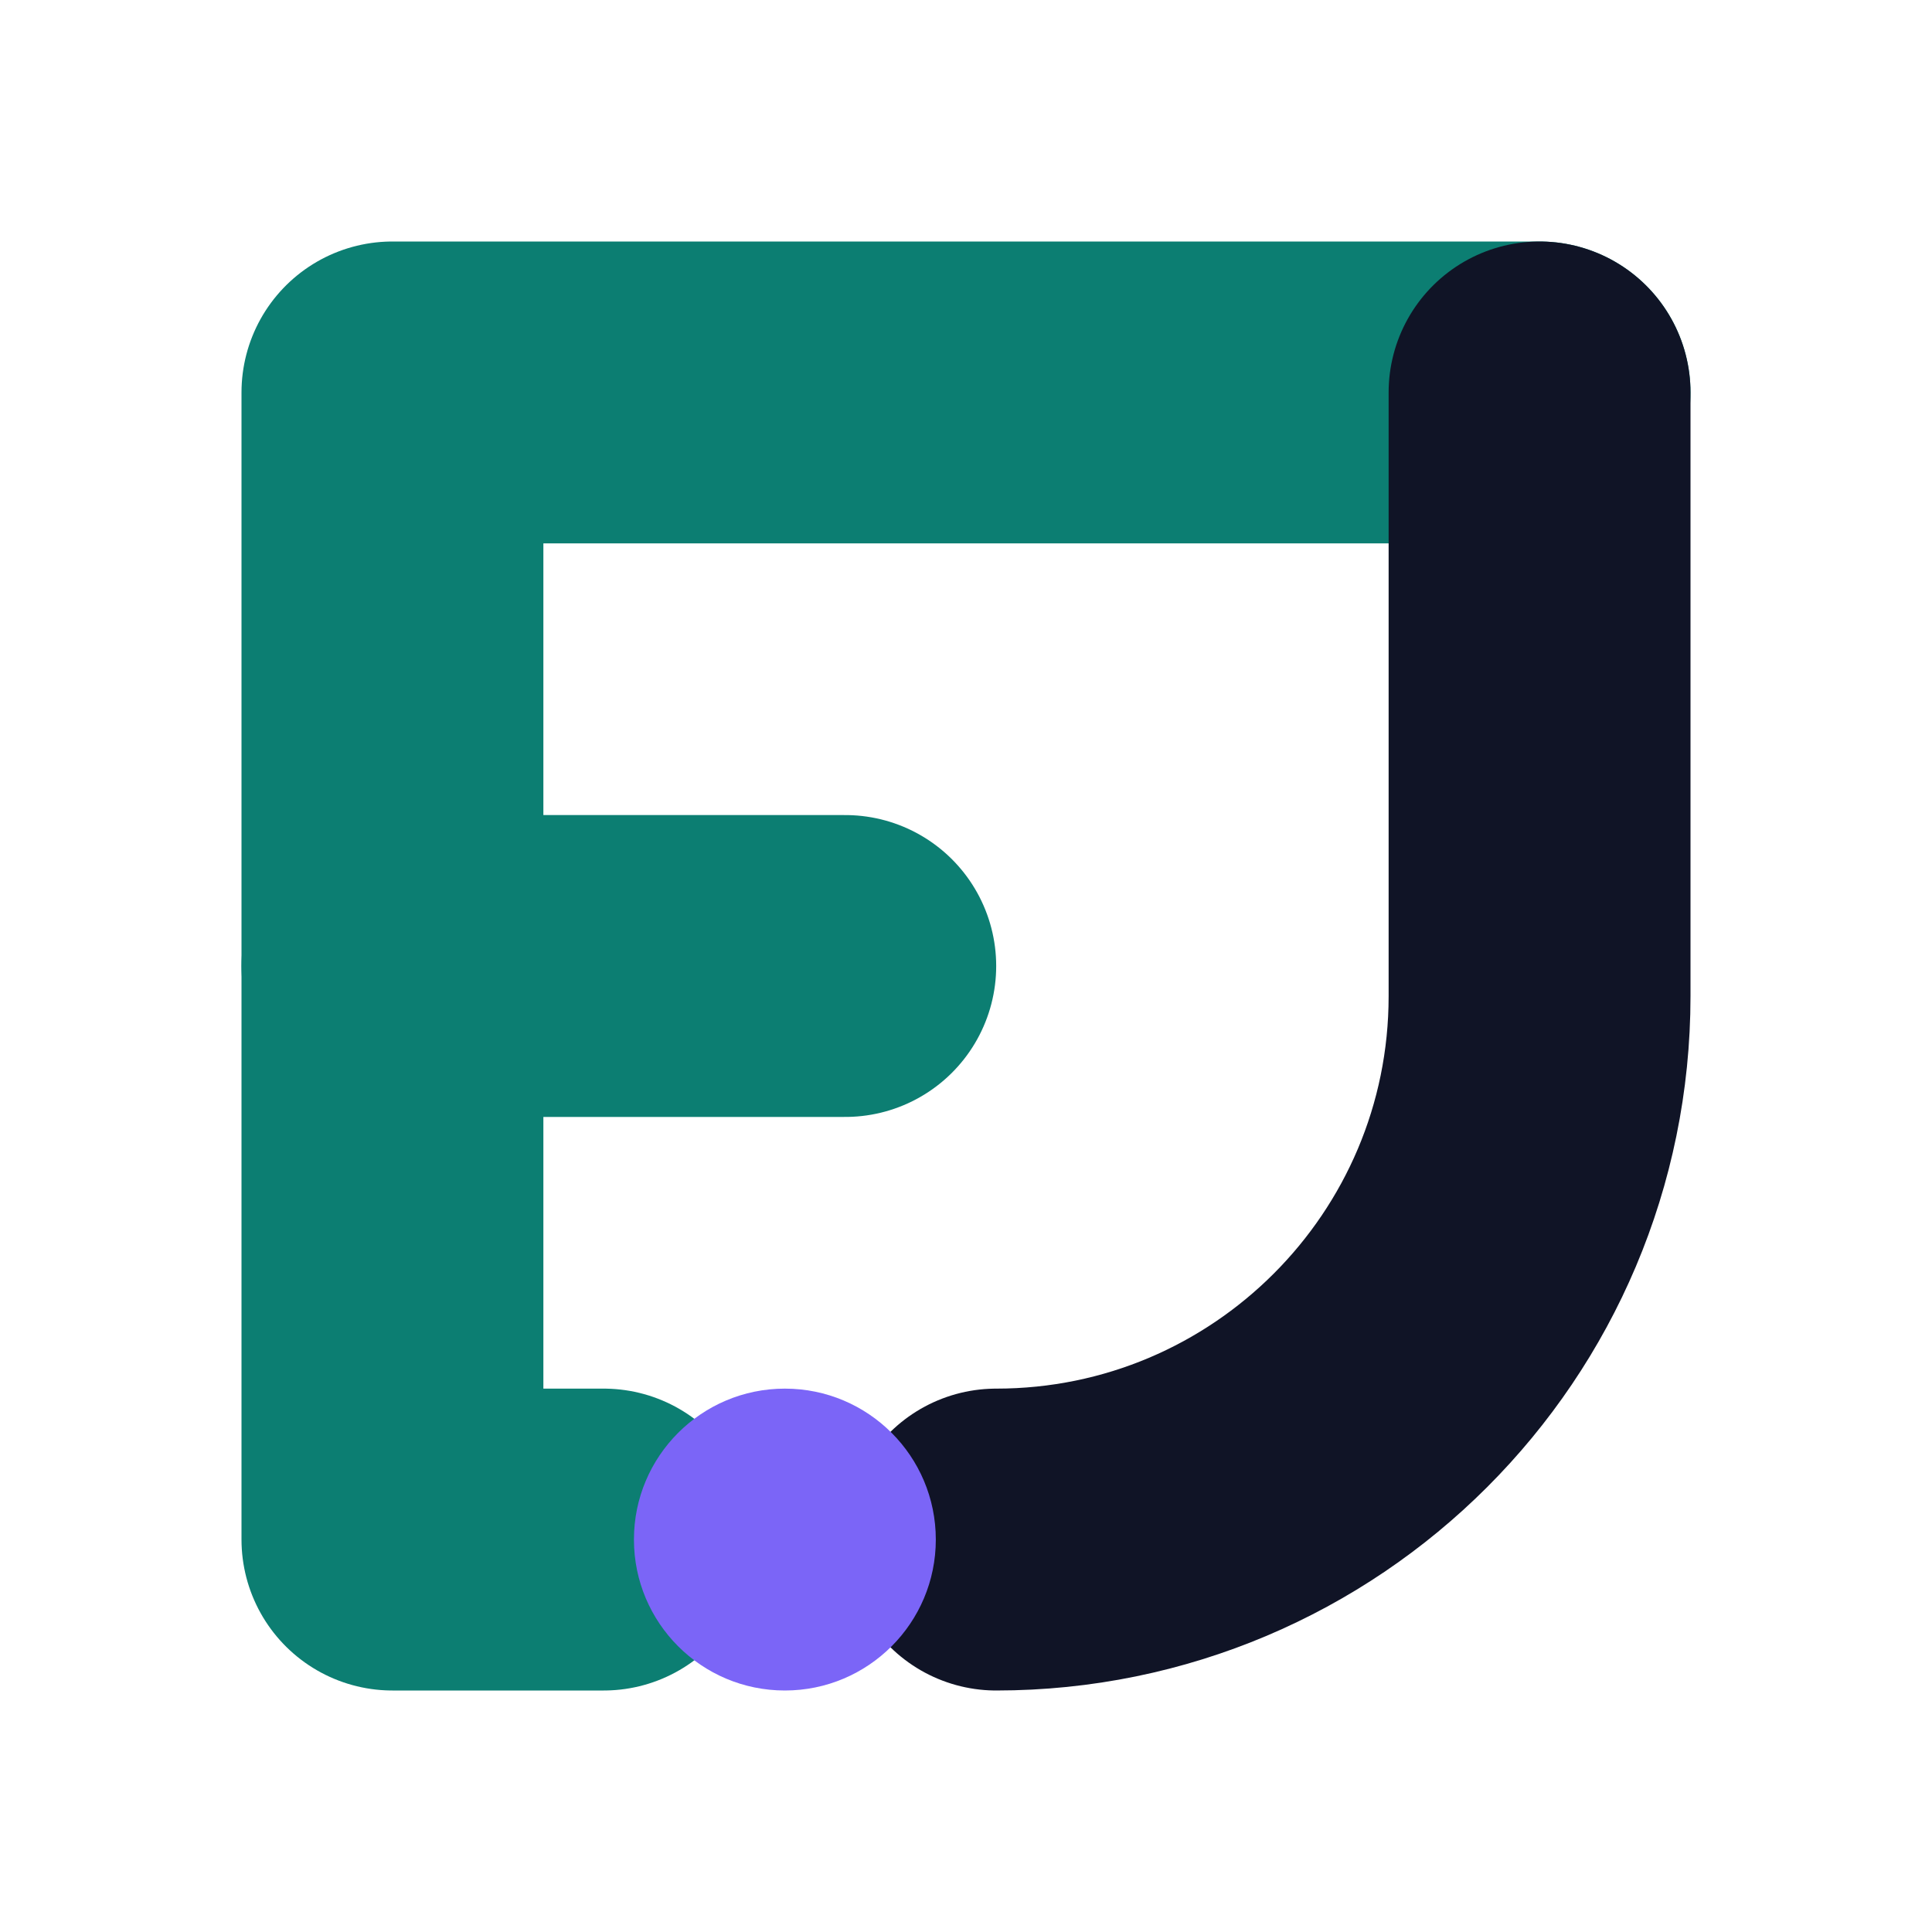
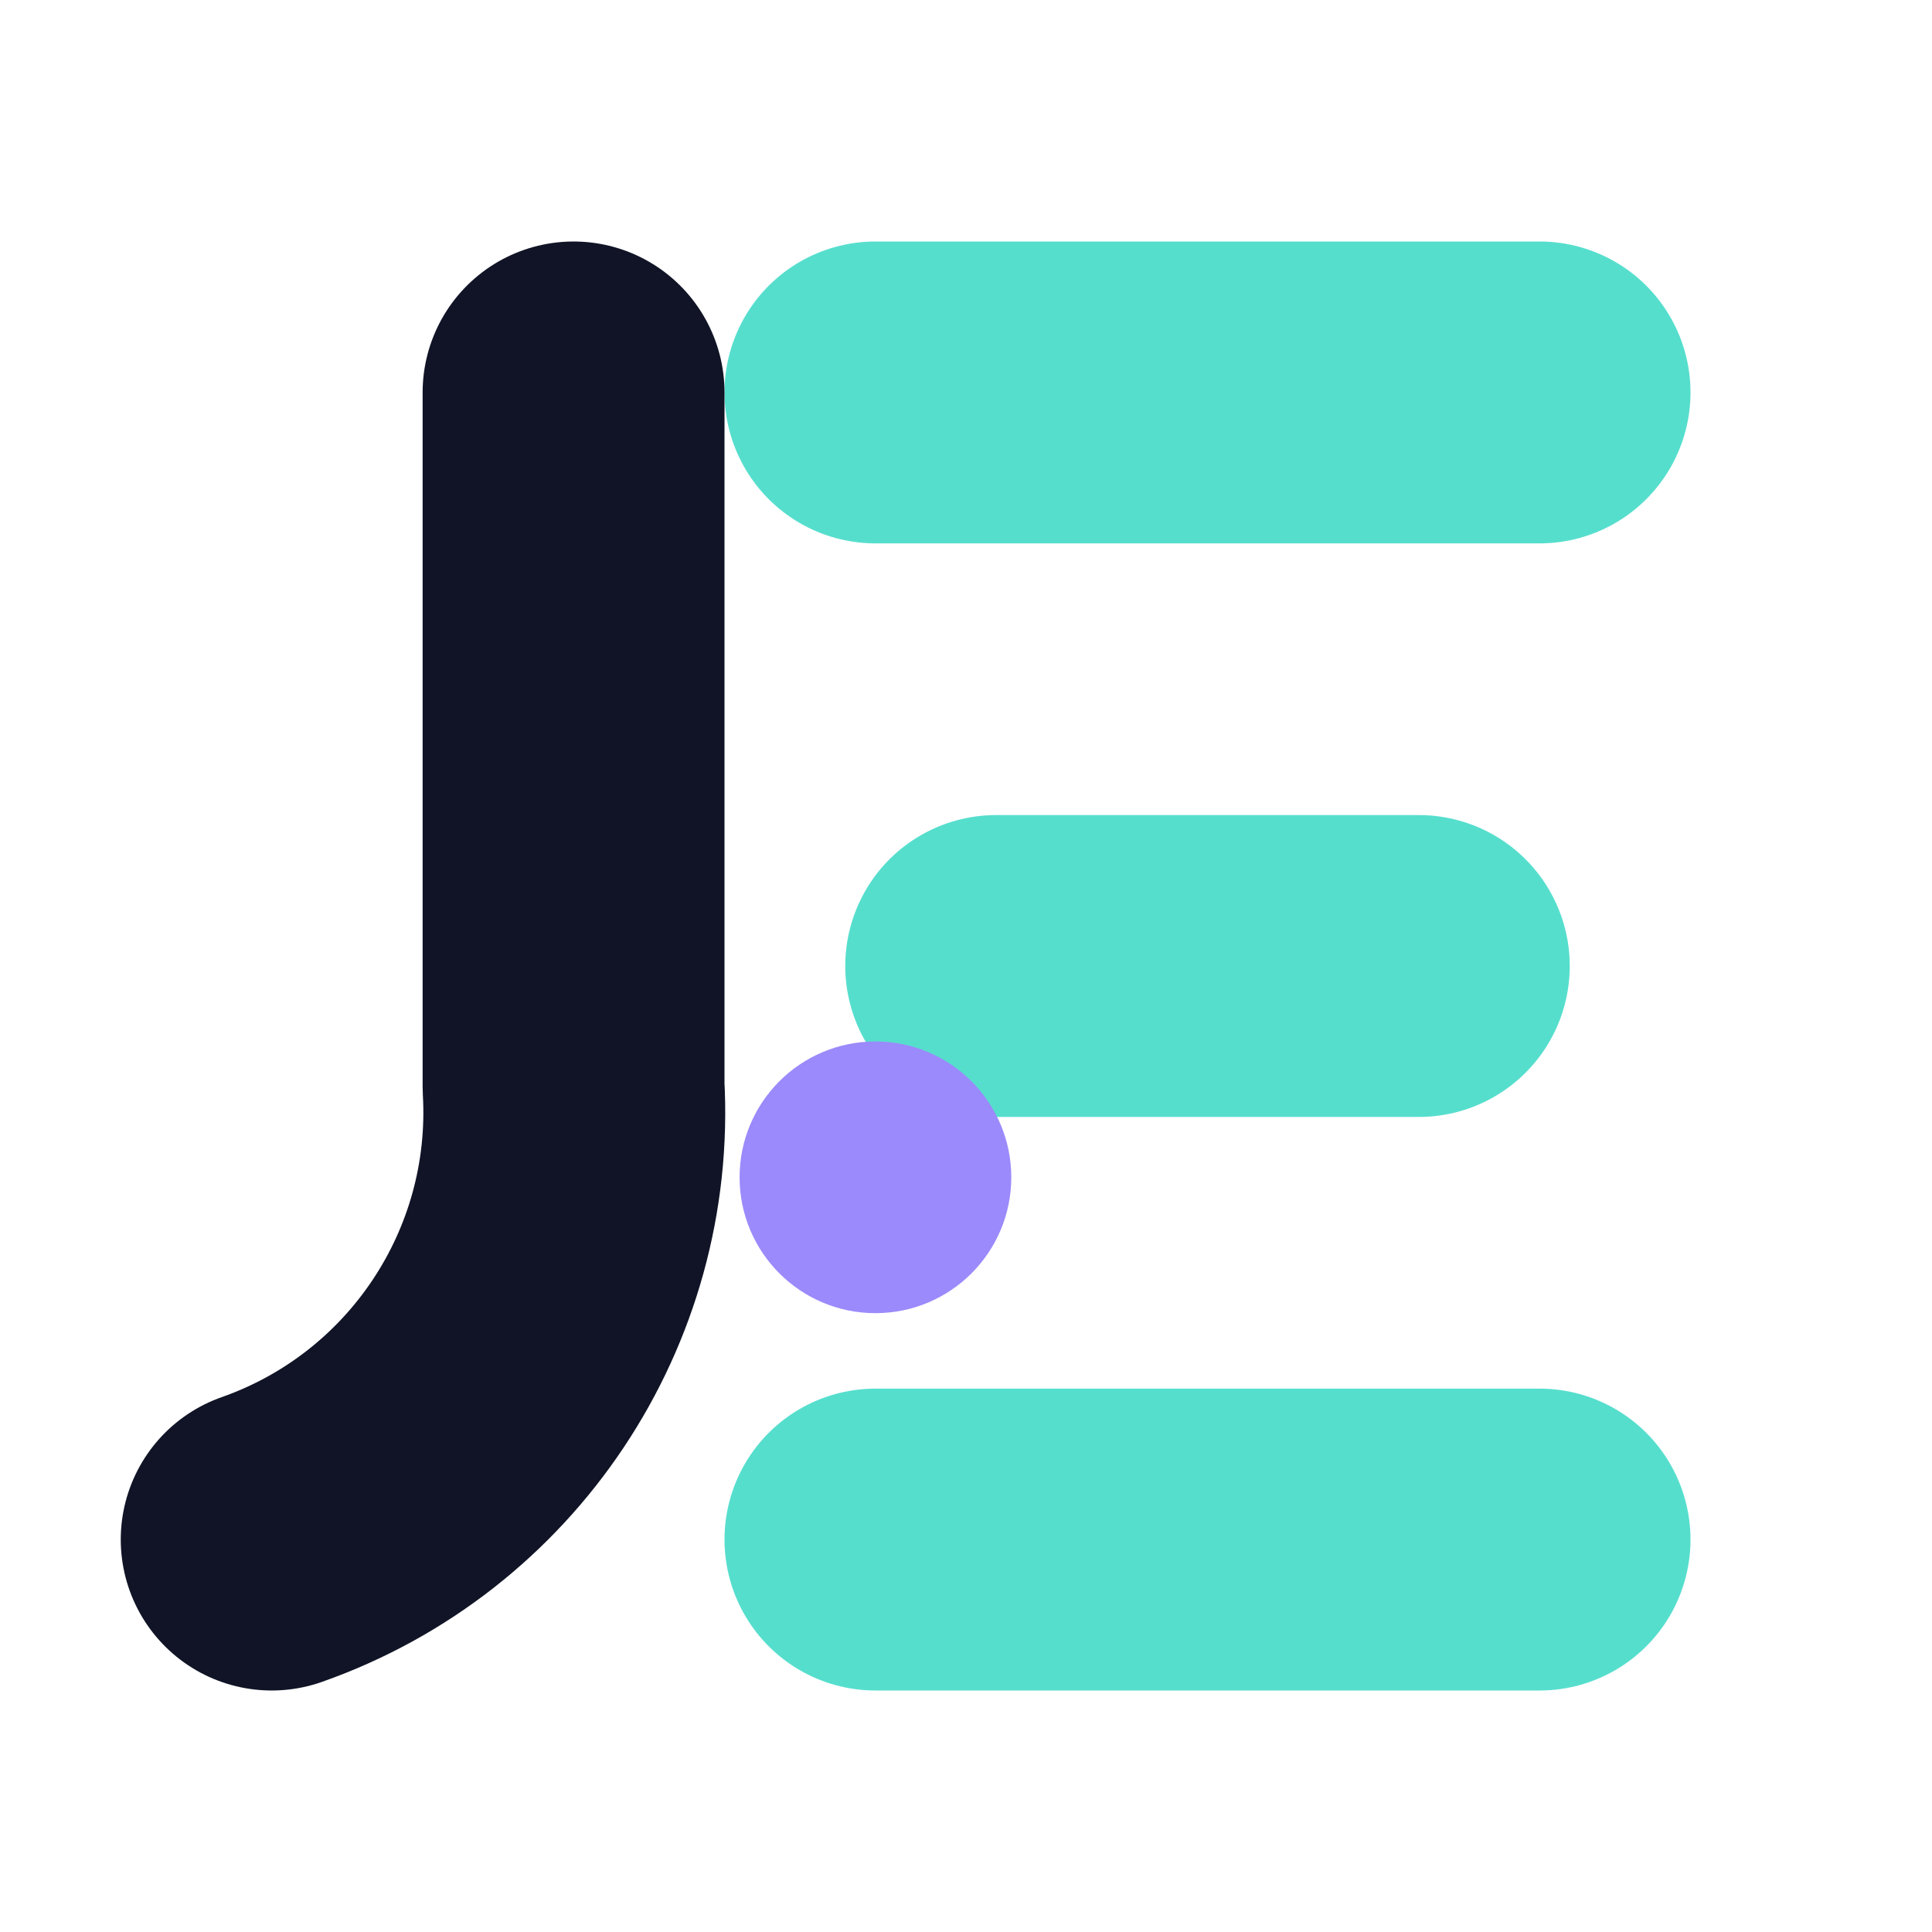
<svg xmlns="http://www.w3.org/2000/svg" viewBox="0 0 64 64" width="64" height="64" preserveAspectRatio="xMidYMid meet" role="img" aria-label="JUNE">
  <g fill="none" stroke-width="10" stroke-linecap="round" stroke-linejoin="round">
-     <path stroke="#0C7E72" d="M51 13 H13 V51 H20" />
-     <path stroke="#0C7E72" d="M13 32 H28" />
-     <path stroke="#101426" d="M51 13 V33 A18 18 0 0 1 33 51" />
+     <path stroke="#56DECD" d="M29 13 H51" />
+     <path stroke="#56DECD" d="M33 32 H47" />
+     <path stroke="#56DECD" d="M29 51 H51" />
  </g>
-   <circle cx="26" cy="51" r="5" fill="#7B65F7" />
+   <circle cx="29" cy="39" r="4.5" fill="#9B8AFB" />
+   <g fill="none" stroke-width="10" stroke-linecap="round" stroke-linejoin="round">
+     <path stroke="#101426" d="M19 13 V36 A15 15 0 0 1 9 51" />
+   </g>
</svg>
